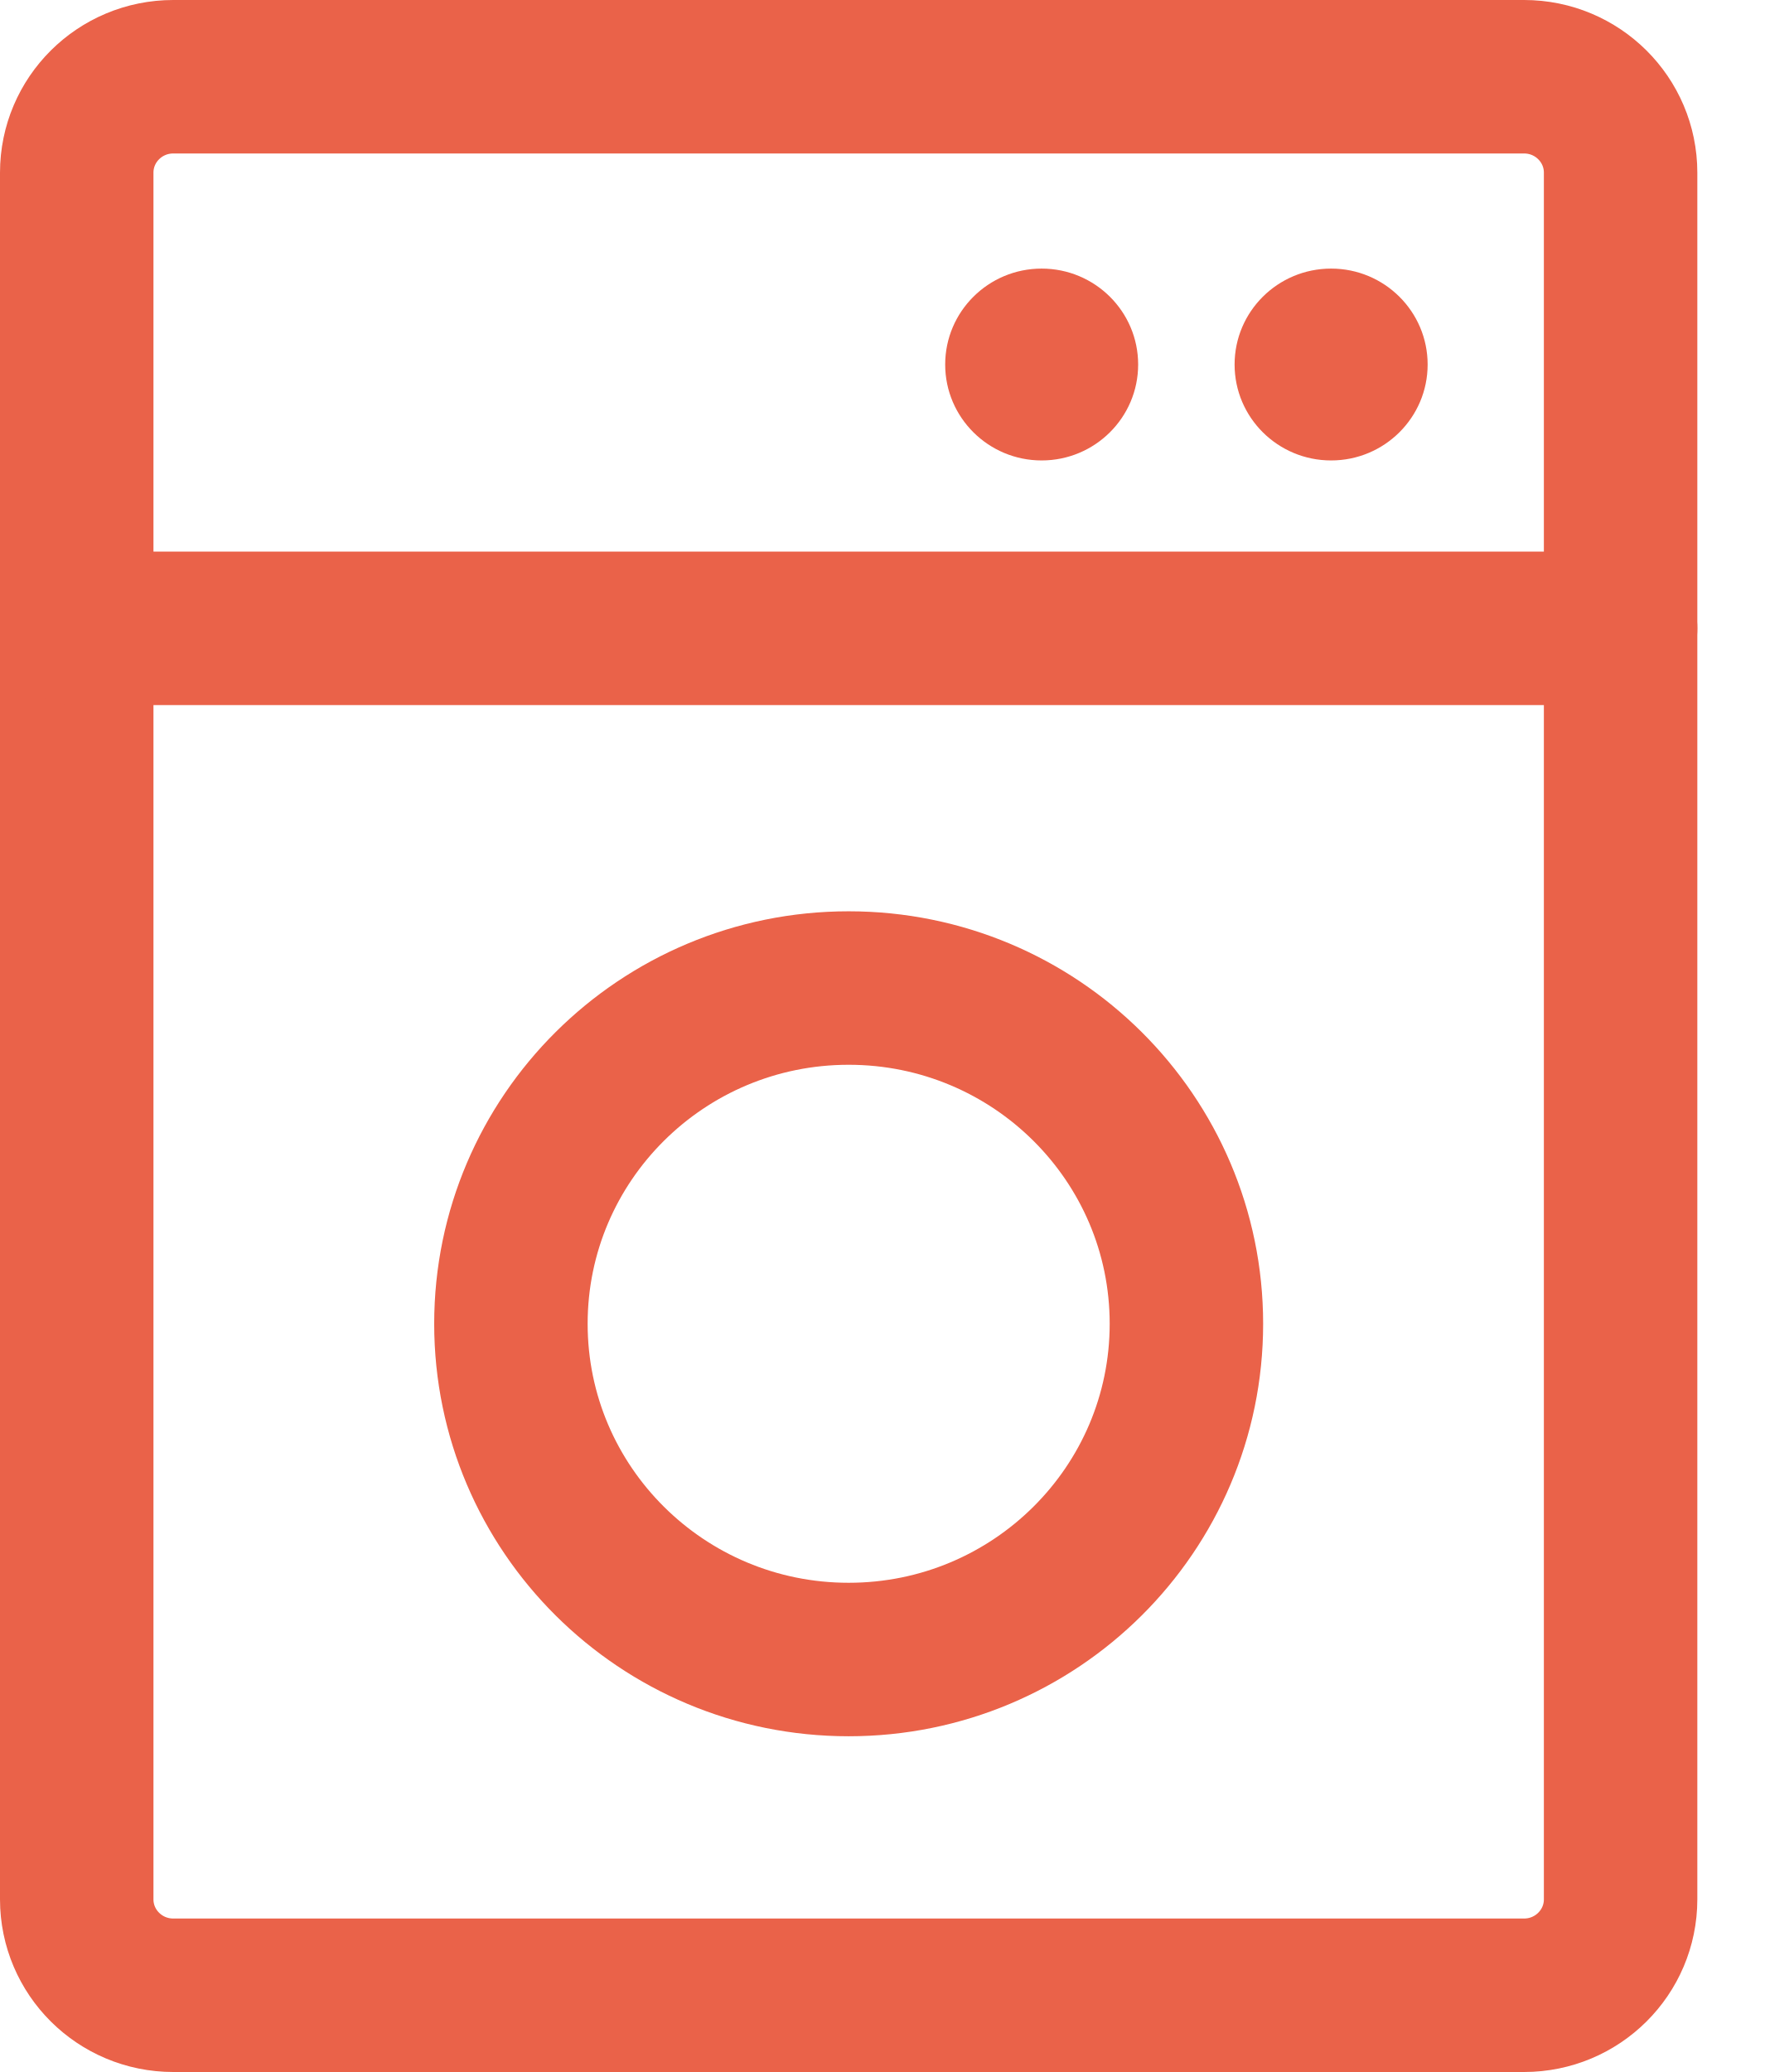
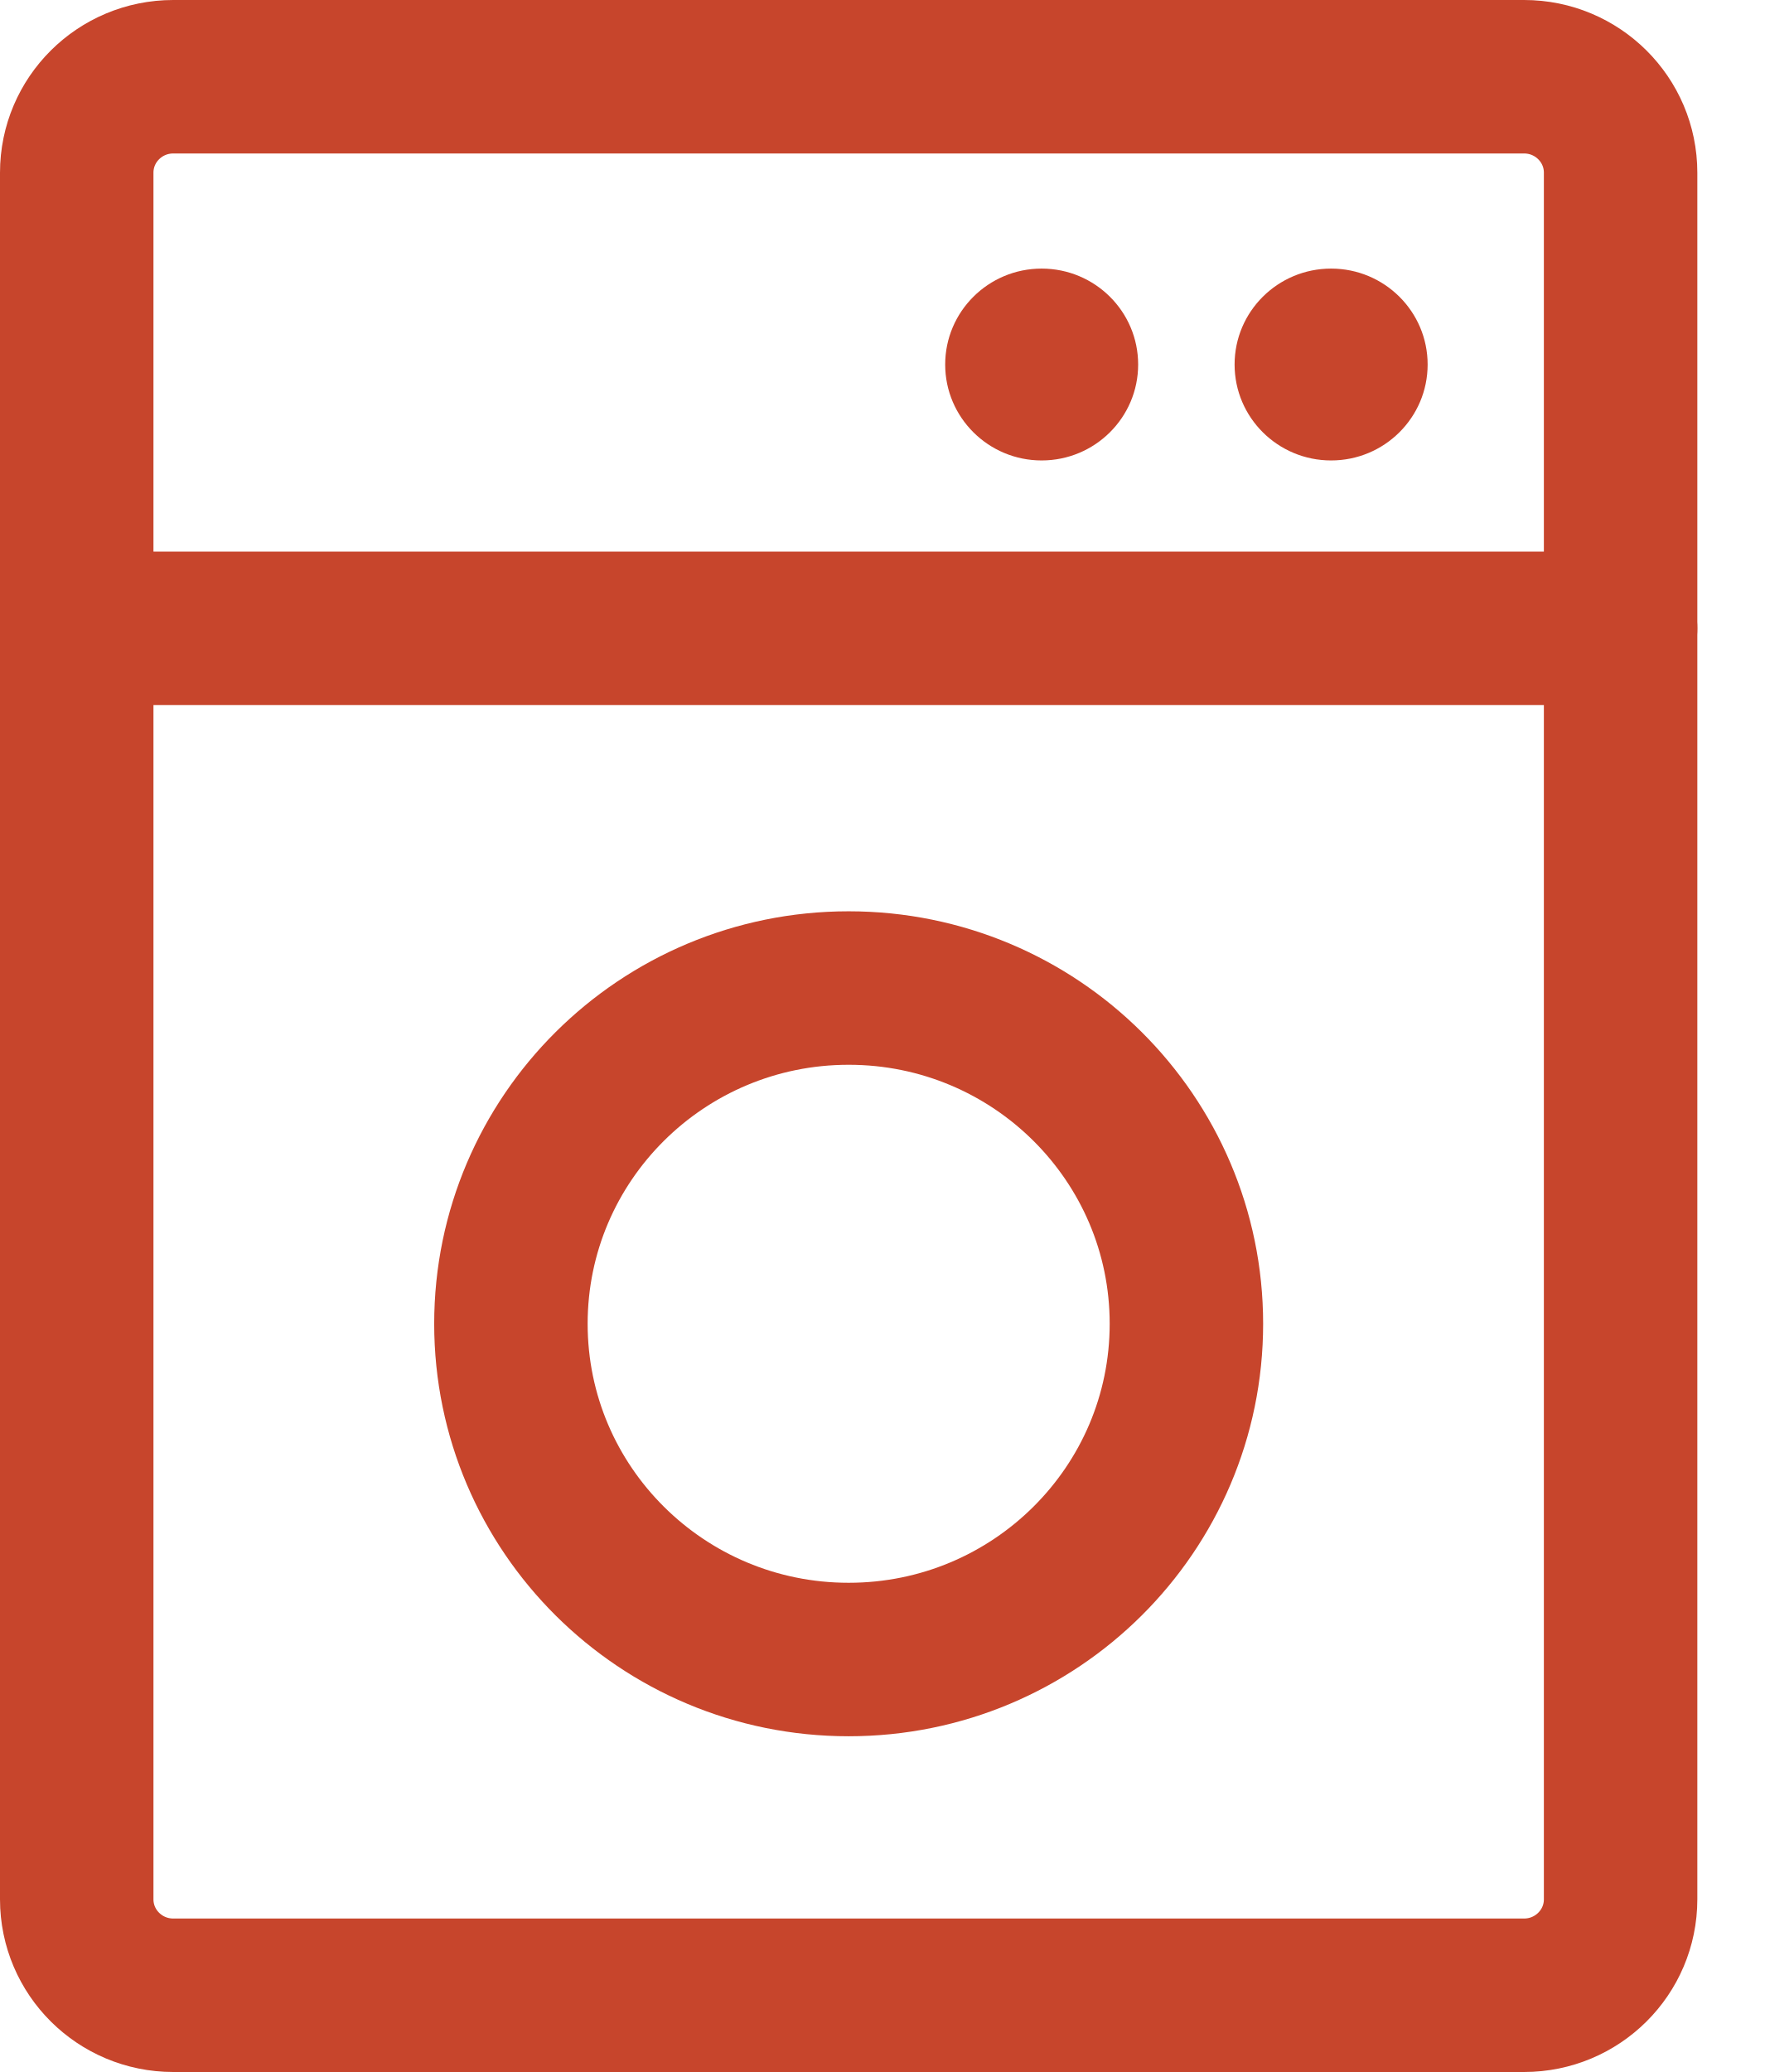
<svg xmlns="http://www.w3.org/2000/svg" width="23" height="27" viewBox="0 0 23 27" fill="none">
-   <path d="M19.864 1H2.258C1.563 1 1 1.56 1 2.25V24.75C1 25.44 1.563 26 2.258 26H19.864C20.559 26 21.122 25.44 21.122 24.75V2.25C21.122 1.56 20.559 1 19.864 1Z" stroke="#EA6249" stroke-width="2" />
-   <path d="M1 8.188H21.122" stroke="#EA6249" stroke-width="2" stroke-linecap="round" stroke-linejoin="round" />
-   <path d="M13.576 6C14.271 6 14.834 5.44 14.834 4.75C14.834 4.06 14.271 3.5 13.576 3.5C12.882 3.5 12.319 4.06 12.319 4.75C12.319 5.44 12.882 6 13.576 6Z" fill="#EA6249" />
-   <path d="M17.349 6C18.044 6 18.607 5.44 18.607 4.75C18.607 4.06 18.044 3.5 17.349 3.5C16.654 3.5 16.091 4.06 16.091 4.75C16.091 5.44 16.654 6 17.349 6Z" fill="#EA6249" />
-   <path d="M11.061 21.625C13.492 21.625 15.463 19.666 15.463 17.25C15.463 14.834 13.492 12.875 11.061 12.875C8.63 12.875 6.659 14.834 6.659 17.25C6.659 19.666 8.63 21.625 11.061 21.625Z" stroke="#EA6249" stroke-width="2" />
+   <path d="M19.864 1H2.258C1.563 1 1 1.56 1 2.25V24.75C1 25.44 1.563 26 2.258 26H19.864C20.559 26 21.122 25.44 21.122 24.75V2.25C21.122 1.56 20.559 1 19.864 1Z" stroke="#c7452c" stroke-width="2" />
+   <path d="M1 8.188H21.122" stroke="#c7452c" stroke-width="2" stroke-linecap="round" stroke-linejoin="round" />
+   <path d="M13.576 6C14.271 6 14.834 5.44 14.834 4.75C14.834 4.06 14.271 3.5 13.576 3.5C12.882 3.5 12.319 4.06 12.319 4.75C12.319 5.44 12.882 6 13.576 6Z" fill="#c7452c" />
+   <path d="M17.349 6C18.044 6 18.607 5.44 18.607 4.75C18.607 4.06 18.044 3.5 17.349 3.5C16.654 3.5 16.091 4.06 16.091 4.75C16.091 5.44 16.654 6 17.349 6Z" fill="#c7452c" />
+   <path d="M11.061 21.625C13.492 21.625 15.463 19.666 15.463 17.25C15.463 14.834 13.492 12.875 11.061 12.875C8.63 12.875 6.659 14.834 6.659 17.25C6.659 19.666 8.63 21.625 11.061 21.625Z" stroke="#c7452c" stroke-width="2" />
</svg>
